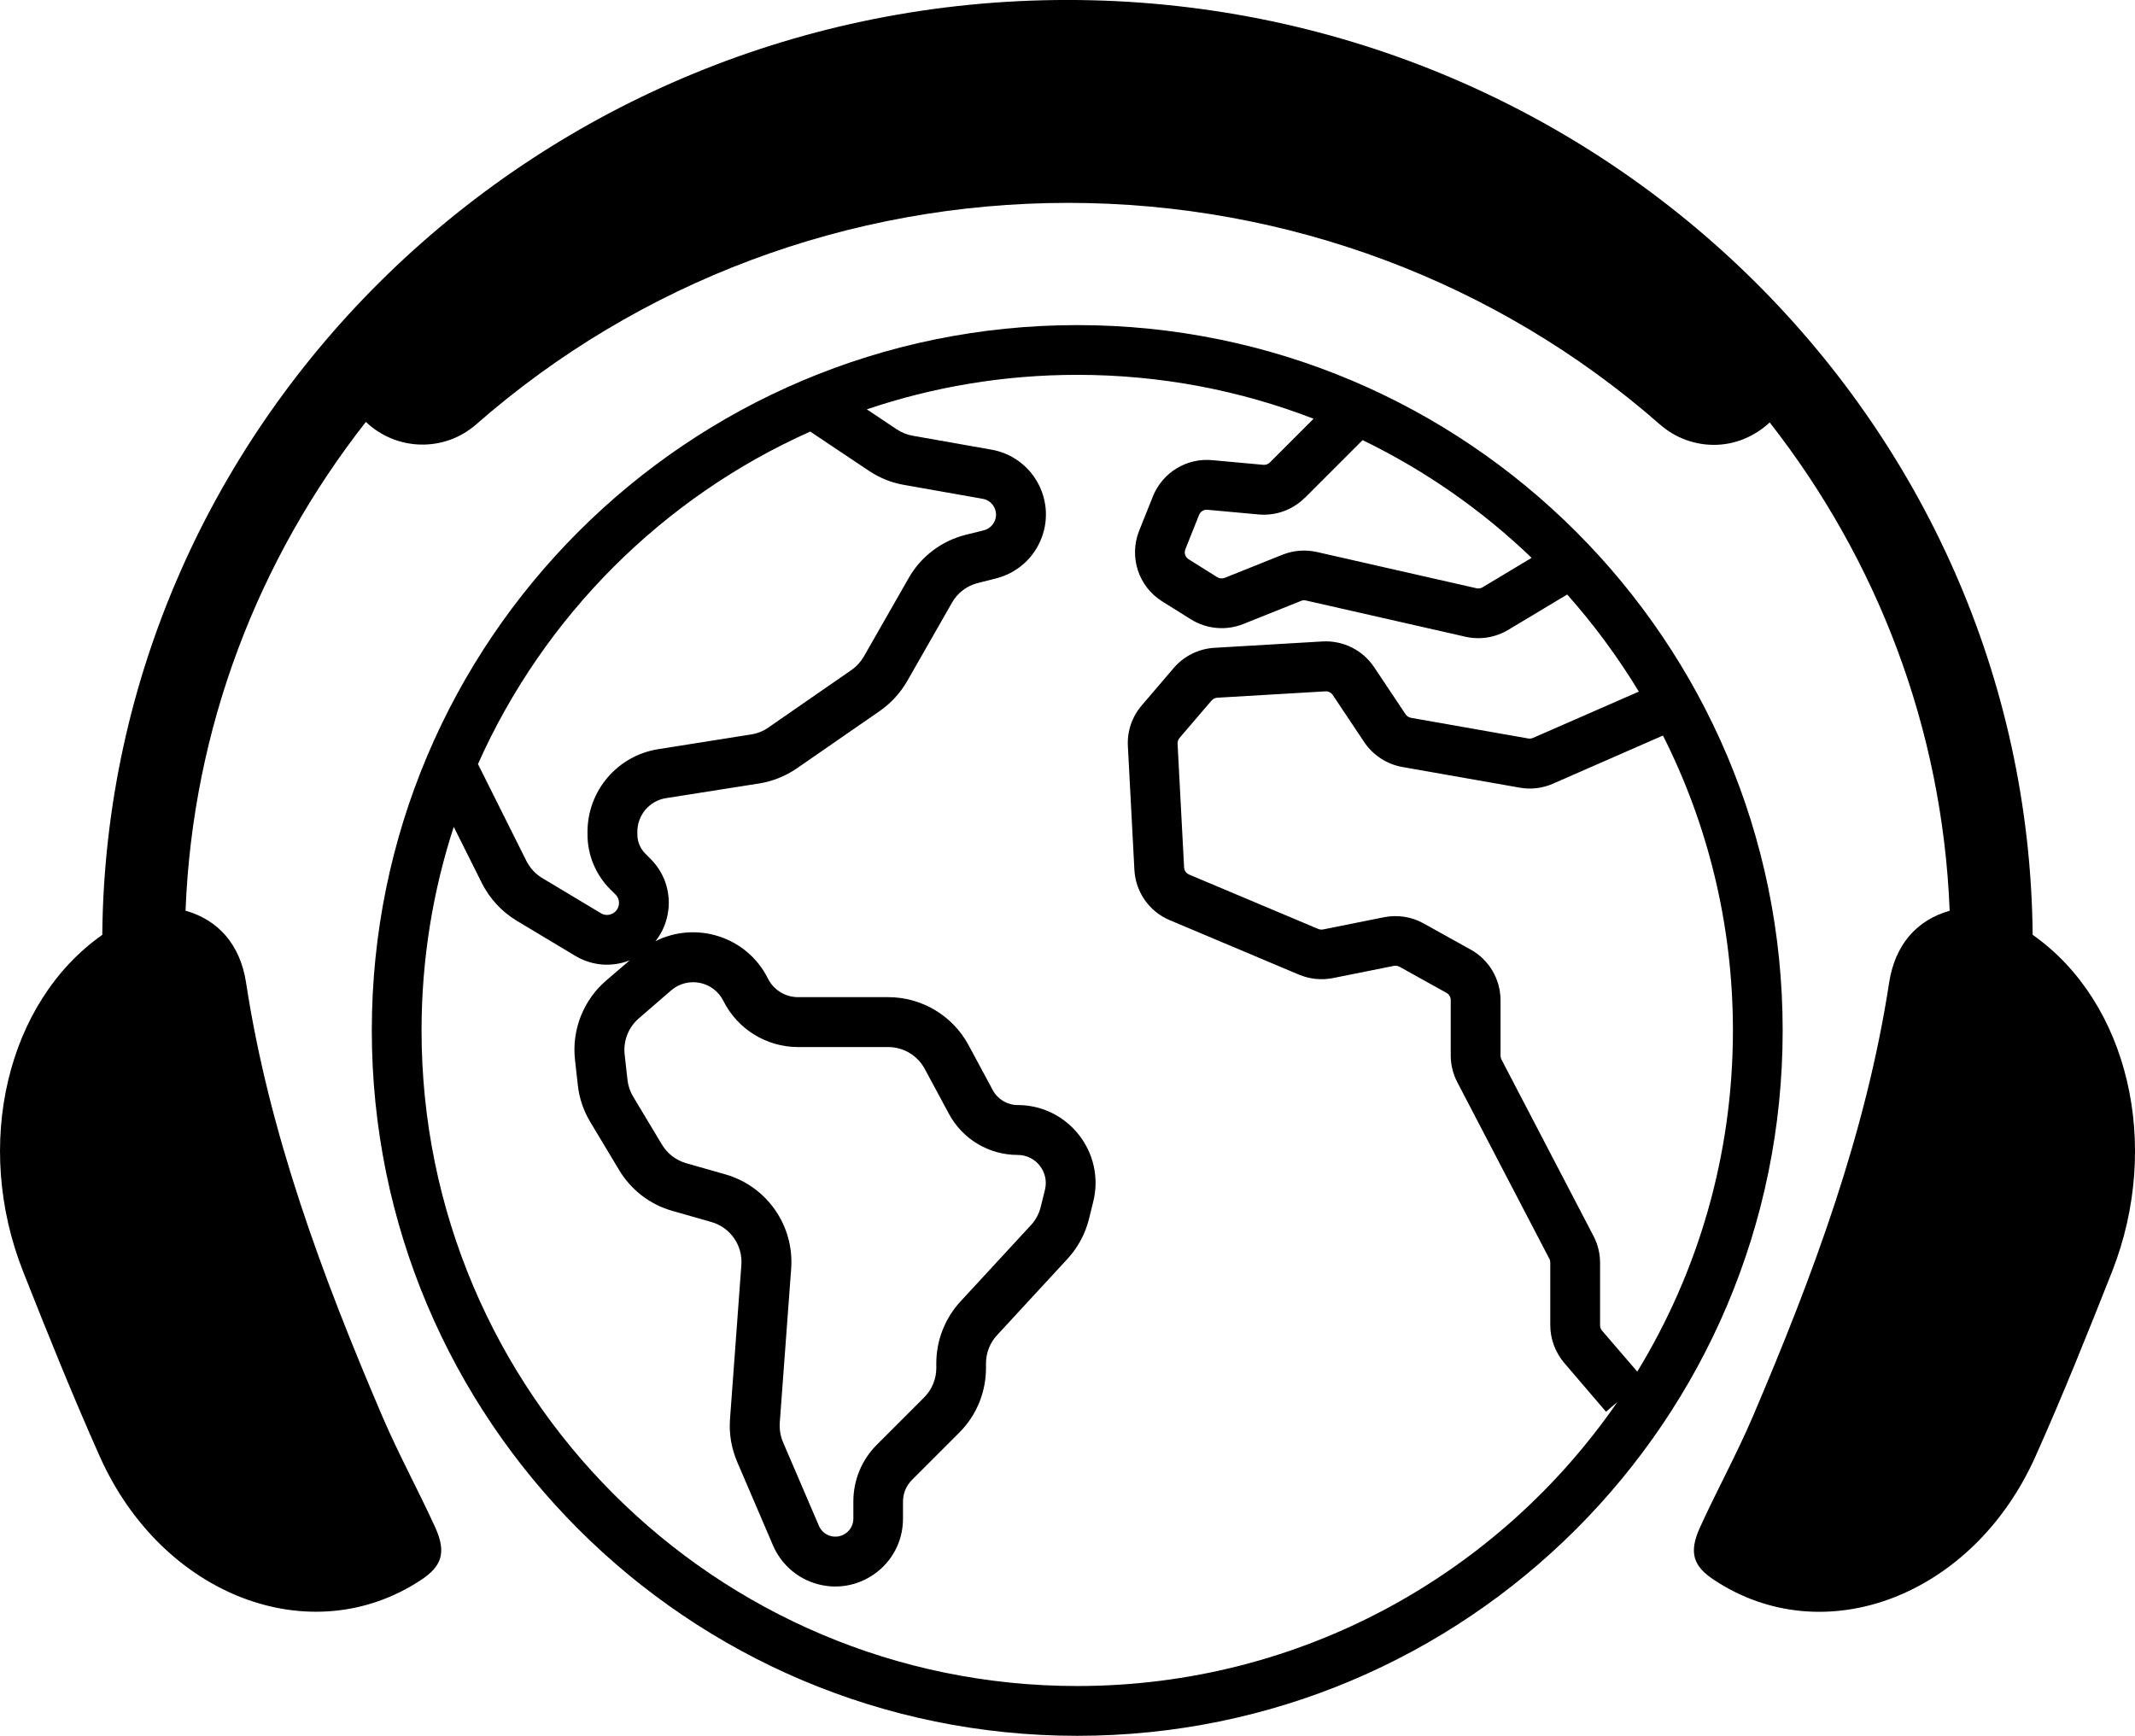
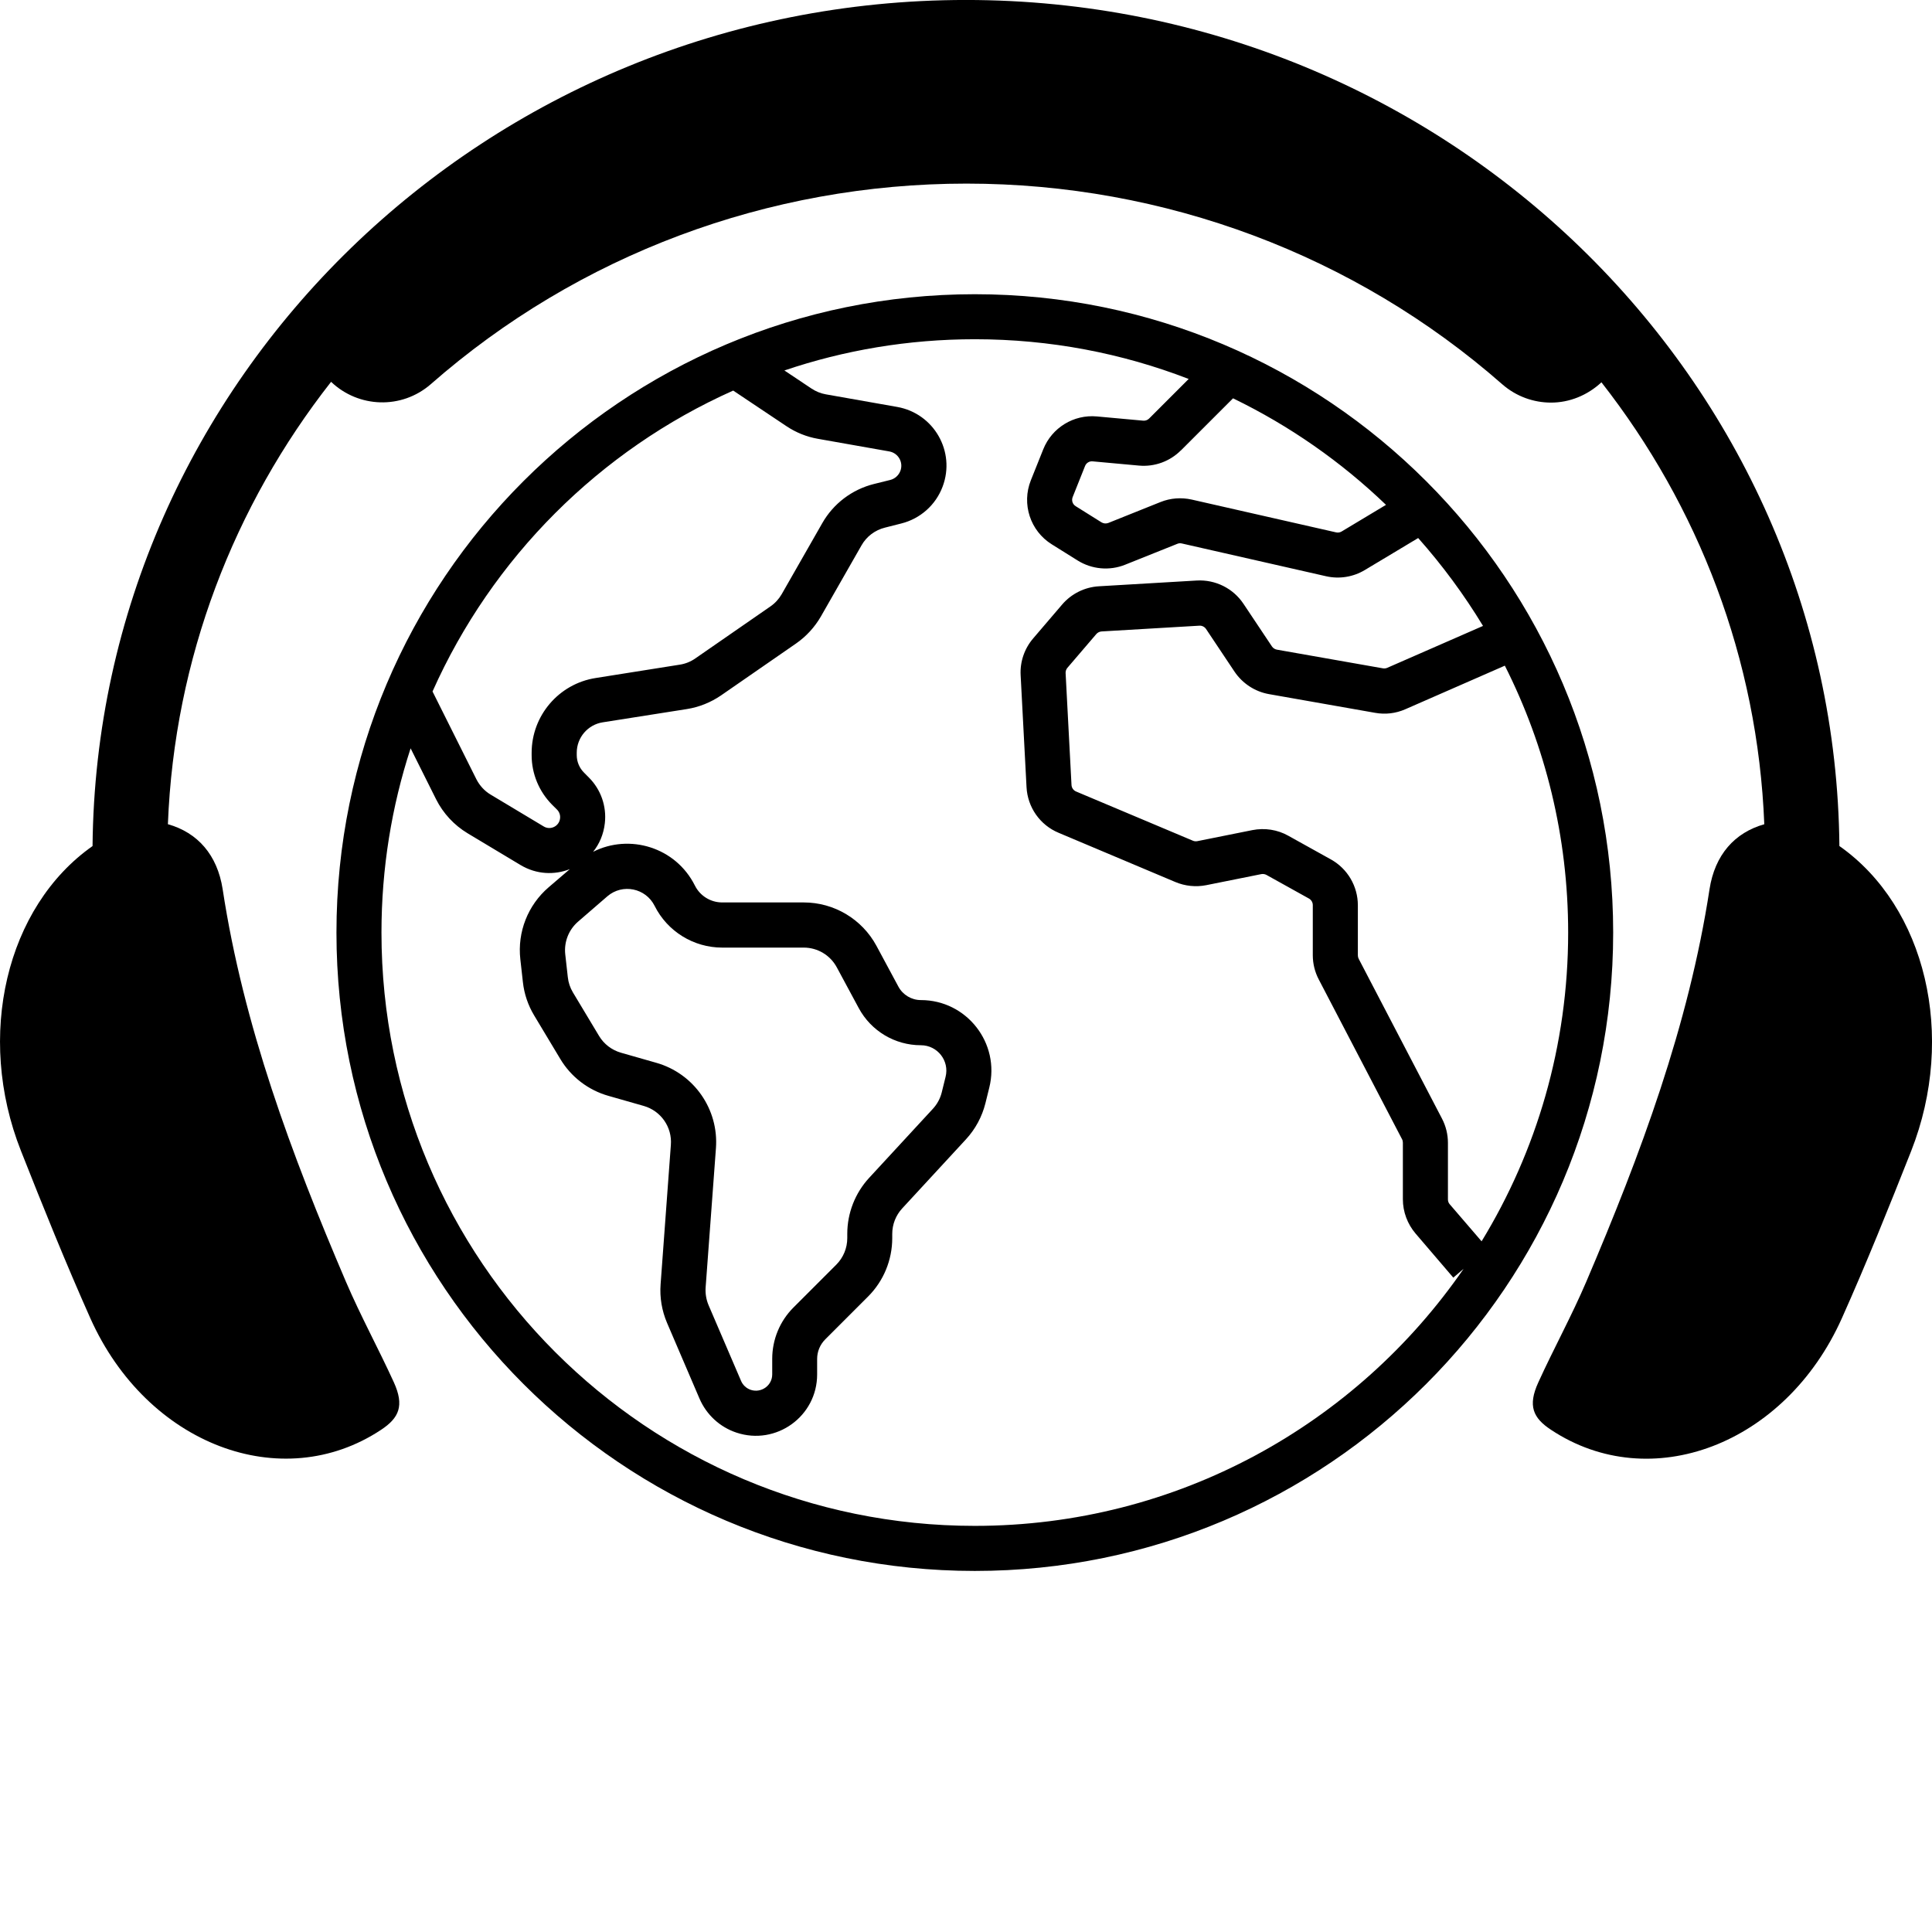
- <svg xmlns="http://www.w3.org/2000/svg" width="40.643mm" height="33.047mm" viewBox="0 0 40.643 33.047" version="1.1" id="svg1" xml:space="preserve">
+ <svg xmlns="http://www.w3.org/2000/svg" width="40.643mm" height="40.643mm" viewBox="0 0 40.643 40.643" version="1.1" id="svg1" xml:space="preserve">
  <defs id="defs1" />
  <g id="layer1" transform="translate(-84.68809,-133.1566)">
    <path d="m 123.383,150.955 c -0.092,-9.828 -8.293,-17.799 -18.375,-17.799 -10.079,0 -18.281,7.971 -18.373,17.799 -1.816,1.277 -2.463,3.993 -1.506,6.412 0.467,1.182 0.943,2.363 1.459,3.52 1.192,2.664 4.027,3.732 6.117,2.348 0.379,-0.251 0.492,-0.506 0.269,-0.998 -0.325,-0.712 -0.701,-1.399 -1.009,-2.118 -1.145,-2.678 -2.155,-5.386 -2.593,-8.257 -0.112,-0.723 -0.528,-1.191 -1.152,-1.367 0.136,-3.492 1.392,-6.703 3.433,-9.306 0.577,0.55 1.483,0.584 2.097,0.05 3.103,-2.722 7.102,-4.22 11.269,-4.22 4.166,0 8.169,1.499 11.271,4.221 0.296,0.259 0.663,0.386 1.027,0.386 0.384,0 0.763,-0.15 1.06,-0.427 2.037,2.603 3.289,5.81 3.426,9.297 -0.624,0.176 -1.04,0.644 -1.152,1.367 -0.44,2.872 -1.45,5.578 -2.593,8.257 -0.307,0.719 -0.685,1.406 -1.009,2.118 -0.225,0.492 -0.112,0.748 0.269,0.998 2.091,1.385 4.925,0.316 6.117,-2.348 0.517,-1.155 0.991,-2.337 1.459,-3.52 0.952,-2.42 0.307,-5.136 -1.51,-6.413 z" id="path1" style="stroke-width:0.353" />
    <path d="m 101.189,140.95 c 1.257,-0.426 2.606,-0.657 4.007,-0.657 1.586,0 3.103,0.296 4.498,0.836 l -0.832,0.832 c -0.034,0.034 -0.079,0.049 -0.126,0.045 l -0.974,-0.089 c -0.488,-0.044 -0.945,0.237 -1.127,0.691 l -0.261,0.652 c -0.199,0.498 -0.013,1.066 0.441,1.348 l 0.544,0.34 c 0.299,0.186 0.67,0.22 0.997,0.089 l 1.099,-0.44 c 0.03,-0.013 0.062,-0.015 0.093,-0.008 l 3.037,0.69 c 0.279,0.063 0.57,0.016 0.815,-0.131 l 1.122,-0.673 c 0.508,0.572 0.965,1.191 1.364,1.849 l -2.014,0.881 c -0.028,0.013 -0.061,0.016 -0.092,0.011 l -2.231,-0.393 c -0.042,-0.008 -0.08,-0.032 -0.104,-0.068 l -0.598,-0.896 c -0.217,-0.326 -0.592,-0.513 -0.985,-0.49 l -2.055,0.121 c -0.3,0.017 -0.581,0.157 -0.775,0.384 l -0.608,0.711 c -0.185,0.215 -0.281,0.494 -0.265,0.777 l 0.124,2.354 c 0.022,0.423 0.283,0.797 0.675,0.96 l 2.457,1.036 c 0.203,0.085 0.429,0.109 0.647,0.066 l 1.161,-0.233 c 0.037,-0.006 0.074,-7e-4 0.107,0.017 l 0.894,0.497 c 0.05,0.028 0.081,0.081 0.081,0.138 v 1.053 c 0,0.179 0.043,0.354 0.126,0.512 l 1.751,3.359 c 0.013,0.023 0.018,0.048 0.018,0.074 v 1.191 c 0,0.263 0.096,0.519 0.266,0.719 l 0.795,0.929 0.217,-0.186 c -2.252,3.267 -6.017,5.408 -10.284,5.408 -6.894,0 -12.481,-5.588 -12.481,-12.481 0,-1.353 0.215,-2.655 0.613,-3.876 l 0.536,1.072 c 0.149,0.296 0.378,0.543 0.661,0.714 l 1.117,0.67 c 0.335,0.2 0.714,0.212 1.036,0.085 l -0.446,0.382 c -0.436,0.374 -0.66,0.94 -0.596,1.512 l 0.054,0.482 c 0.027,0.25 0.109,0.489 0.237,0.702 l 0.55,0.916 c 0.226,0.378 0.589,0.656 1.013,0.776 l 0.743,0.212 c 0.361,0.104 0.599,0.445 0.57,0.819 l -0.216,2.932 c -0.021,0.279 0.026,0.556 0.136,0.814 l 0.682,1.591 c 0.146,0.339 0.428,0.6 0.777,0.716 0.836,0.279 1.698,-0.343 1.698,-1.223 v -0.328 c 0,-0.153 0.061,-0.3 0.169,-0.409 l 0.903,-0.903 c 0.326,-0.326 0.508,-0.768 0.508,-1.229 v -0.089 c 0,-0.199 0.075,-0.39 0.21,-0.536 l 1.341,-1.453 c 0.198,-0.215 0.338,-0.475 0.409,-0.758 l 0.081,-0.328 c 0.234,-0.935 -0.474,-1.843 -1.439,-1.843 -0.197,0 -0.378,-0.109 -0.472,-0.282 l -0.462,-0.859 c -0.304,-0.563 -0.891,-0.913 -1.53,-0.913 h -1.715 c -0.243,0 -0.466,-0.137 -0.575,-0.356 -0.404,-0.807 -1.377,-1.096 -2.141,-0.709 0.132,-0.164 0.221,-0.369 0.247,-0.603 0.04,-0.356 -0.084,-0.709 -0.337,-0.961 l -0.1,-0.101 c -0.098,-0.097 -0.154,-0.23 -0.154,-0.37 v -0.05 c 0,-0.318 0.232,-0.59 0.546,-0.639 l 1.771,-0.279 c 0.258,-0.041 0.503,-0.14 0.718,-0.287 l 1.581,-1.094 c 0.212,-0.148 0.39,-0.342 0.52,-0.567 l 0.854,-1.495 c 0.106,-0.188 0.285,-0.322 0.494,-0.374 l 0.343,-0.087 c 0.4,-0.1 0.726,-0.39 0.87,-0.776 0.277,-0.736 -0.184,-1.54 -0.957,-1.676 l -1.5,-0.265 c -0.107,-0.018 -0.21,-0.061 -0.301,-0.121 z m 14.667,18.32 c 1.155,-1.892 1.821,-4.115 1.821,-6.495 0,-2.019 -0.48,-3.928 -1.332,-5.615 l -2.094,0.917 c -0.2,0.088 -0.42,0.114 -0.635,0.075 l -2.231,-0.393 c -0.297,-0.052 -0.56,-0.225 -0.728,-0.475 l -0.598,-0.896 c -0.031,-0.045 -0.084,-0.073 -0.141,-0.069 l -2.055,0.121 c -0.043,0.003 -0.083,0.022 -0.111,0.054 l -0.608,0.71 c -0.027,0.031 -0.041,0.071 -0.039,0.111 l 0.124,2.354 c 0.003,0.061 0.041,0.115 0.096,0.138 l 2.457,1.035 c 0.03,0.013 0.062,0.016 0.093,0.01 l 1.161,-0.233 c 0.258,-0.05 0.525,-0.01 0.754,0.119 l 0.894,0.497 c 0.352,0.195 0.569,0.565 0.569,0.966 v 1.053 c 0,0.026 0.006,0.05 0.018,0.074 l 1.751,3.359 c 0.083,0.158 0.126,0.334 0.126,0.512 v 1.191 c 0,0.037 0.013,0.074 0.039,0.102 z m -6.325,-16.638 1.096,-1.096 c 1.191,0.577 2.276,1.336 3.218,2.241 l -0.934,0.561 c -0.036,0.021 -0.076,0.027 -0.116,0.018 l -3.037,-0.69 c -0.22,-0.049 -0.448,-0.032 -0.657,0.052 l -1.098,0.44 c -0.047,0.018 -0.1,0.013 -0.143,-0.013 l -0.543,-0.34 c -0.066,-0.041 -0.092,-0.121 -0.063,-0.193 l 0.26,-0.652 c 0.026,-0.066 0.092,-0.105 0.16,-0.098 l 0.974,0.089 c 0.327,0.03 0.651,-0.088 0.882,-0.32 z m -9.419,-1.259 c -2.811,1.254 -5.072,3.518 -6.325,6.33 l 0.923,1.847 c 0.068,0.133 0.172,0.247 0.3,0.323 l 1.117,0.67 c 0.142,0.085 0.325,-0.005 0.343,-0.171 0.008,-0.069 -0.016,-0.137 -0.066,-0.186 l -0.101,-0.1 c -0.275,-0.277 -0.431,-0.652 -0.431,-1.041 v -0.05 c 0,-0.785 0.572,-1.453 1.346,-1.575 l 1.77,-0.281 c 0.118,-0.018 0.23,-0.063 0.327,-0.131 l 1.58,-1.094 c 0.097,-0.067 0.177,-0.154 0.237,-0.257 l 0.854,-1.495 c 0.234,-0.411 0.627,-0.709 1.088,-0.824 l 0.343,-0.085 c 0.097,-0.025 0.176,-0.096 0.212,-0.19 0.068,-0.18 -0.044,-0.376 -0.234,-0.41 l -1.499,-0.265 c -0.237,-0.041 -0.463,-0.132 -0.662,-0.265 z m 5.083,-2.027 c -7.417,0 -13.429,6.012 -13.429,13.429 0,7.417 6.012,13.429 13.429,13.429 7.417,0 13.429,-6.012 13.429,-13.429 0,-7.417 -6.012,-13.429 -13.429,-13.429 z m -7.729,12.665 c 0.317,-0.272 0.806,-0.173 0.993,0.202 0.269,0.538 0.82,0.878 1.422,0.878 h 1.715 c 0.291,0 0.558,0.159 0.696,0.416 l 0.462,0.858 c 0.259,0.48 0.76,0.78 1.306,0.78 0.349,0 0.605,0.327 0.52,0.665 l -0.081,0.328 c -0.032,0.128 -0.096,0.247 -0.186,0.344 l -1.341,1.453 c -0.296,0.321 -0.46,0.742 -0.46,1.178 v 0.089 c 0,0.21 -0.083,0.41 -0.23,0.558 l -0.903,0.903 c -0.286,0.286 -0.446,0.674 -0.446,1.079 v 0.328 c 0,0.233 -0.229,0.397 -0.45,0.325 -0.093,-0.031 -0.168,-0.1 -0.206,-0.19 l -0.683,-1.592 c -0.049,-0.116 -0.07,-0.243 -0.062,-0.369 l 0.217,-2.931 c 0.062,-0.822 -0.463,-1.574 -1.256,-1.799 l -0.743,-0.212 c -0.193,-0.056 -0.357,-0.181 -0.46,-0.353 l -0.55,-0.916 c -0.058,-0.097 -0.095,-0.206 -0.107,-0.32 l -0.054,-0.482 c -0.028,-0.26 0.073,-0.517 0.272,-0.688 z" fill-rule="evenodd" id="path1-6" style="stroke-width:0.353" />
  </g>
</svg>
